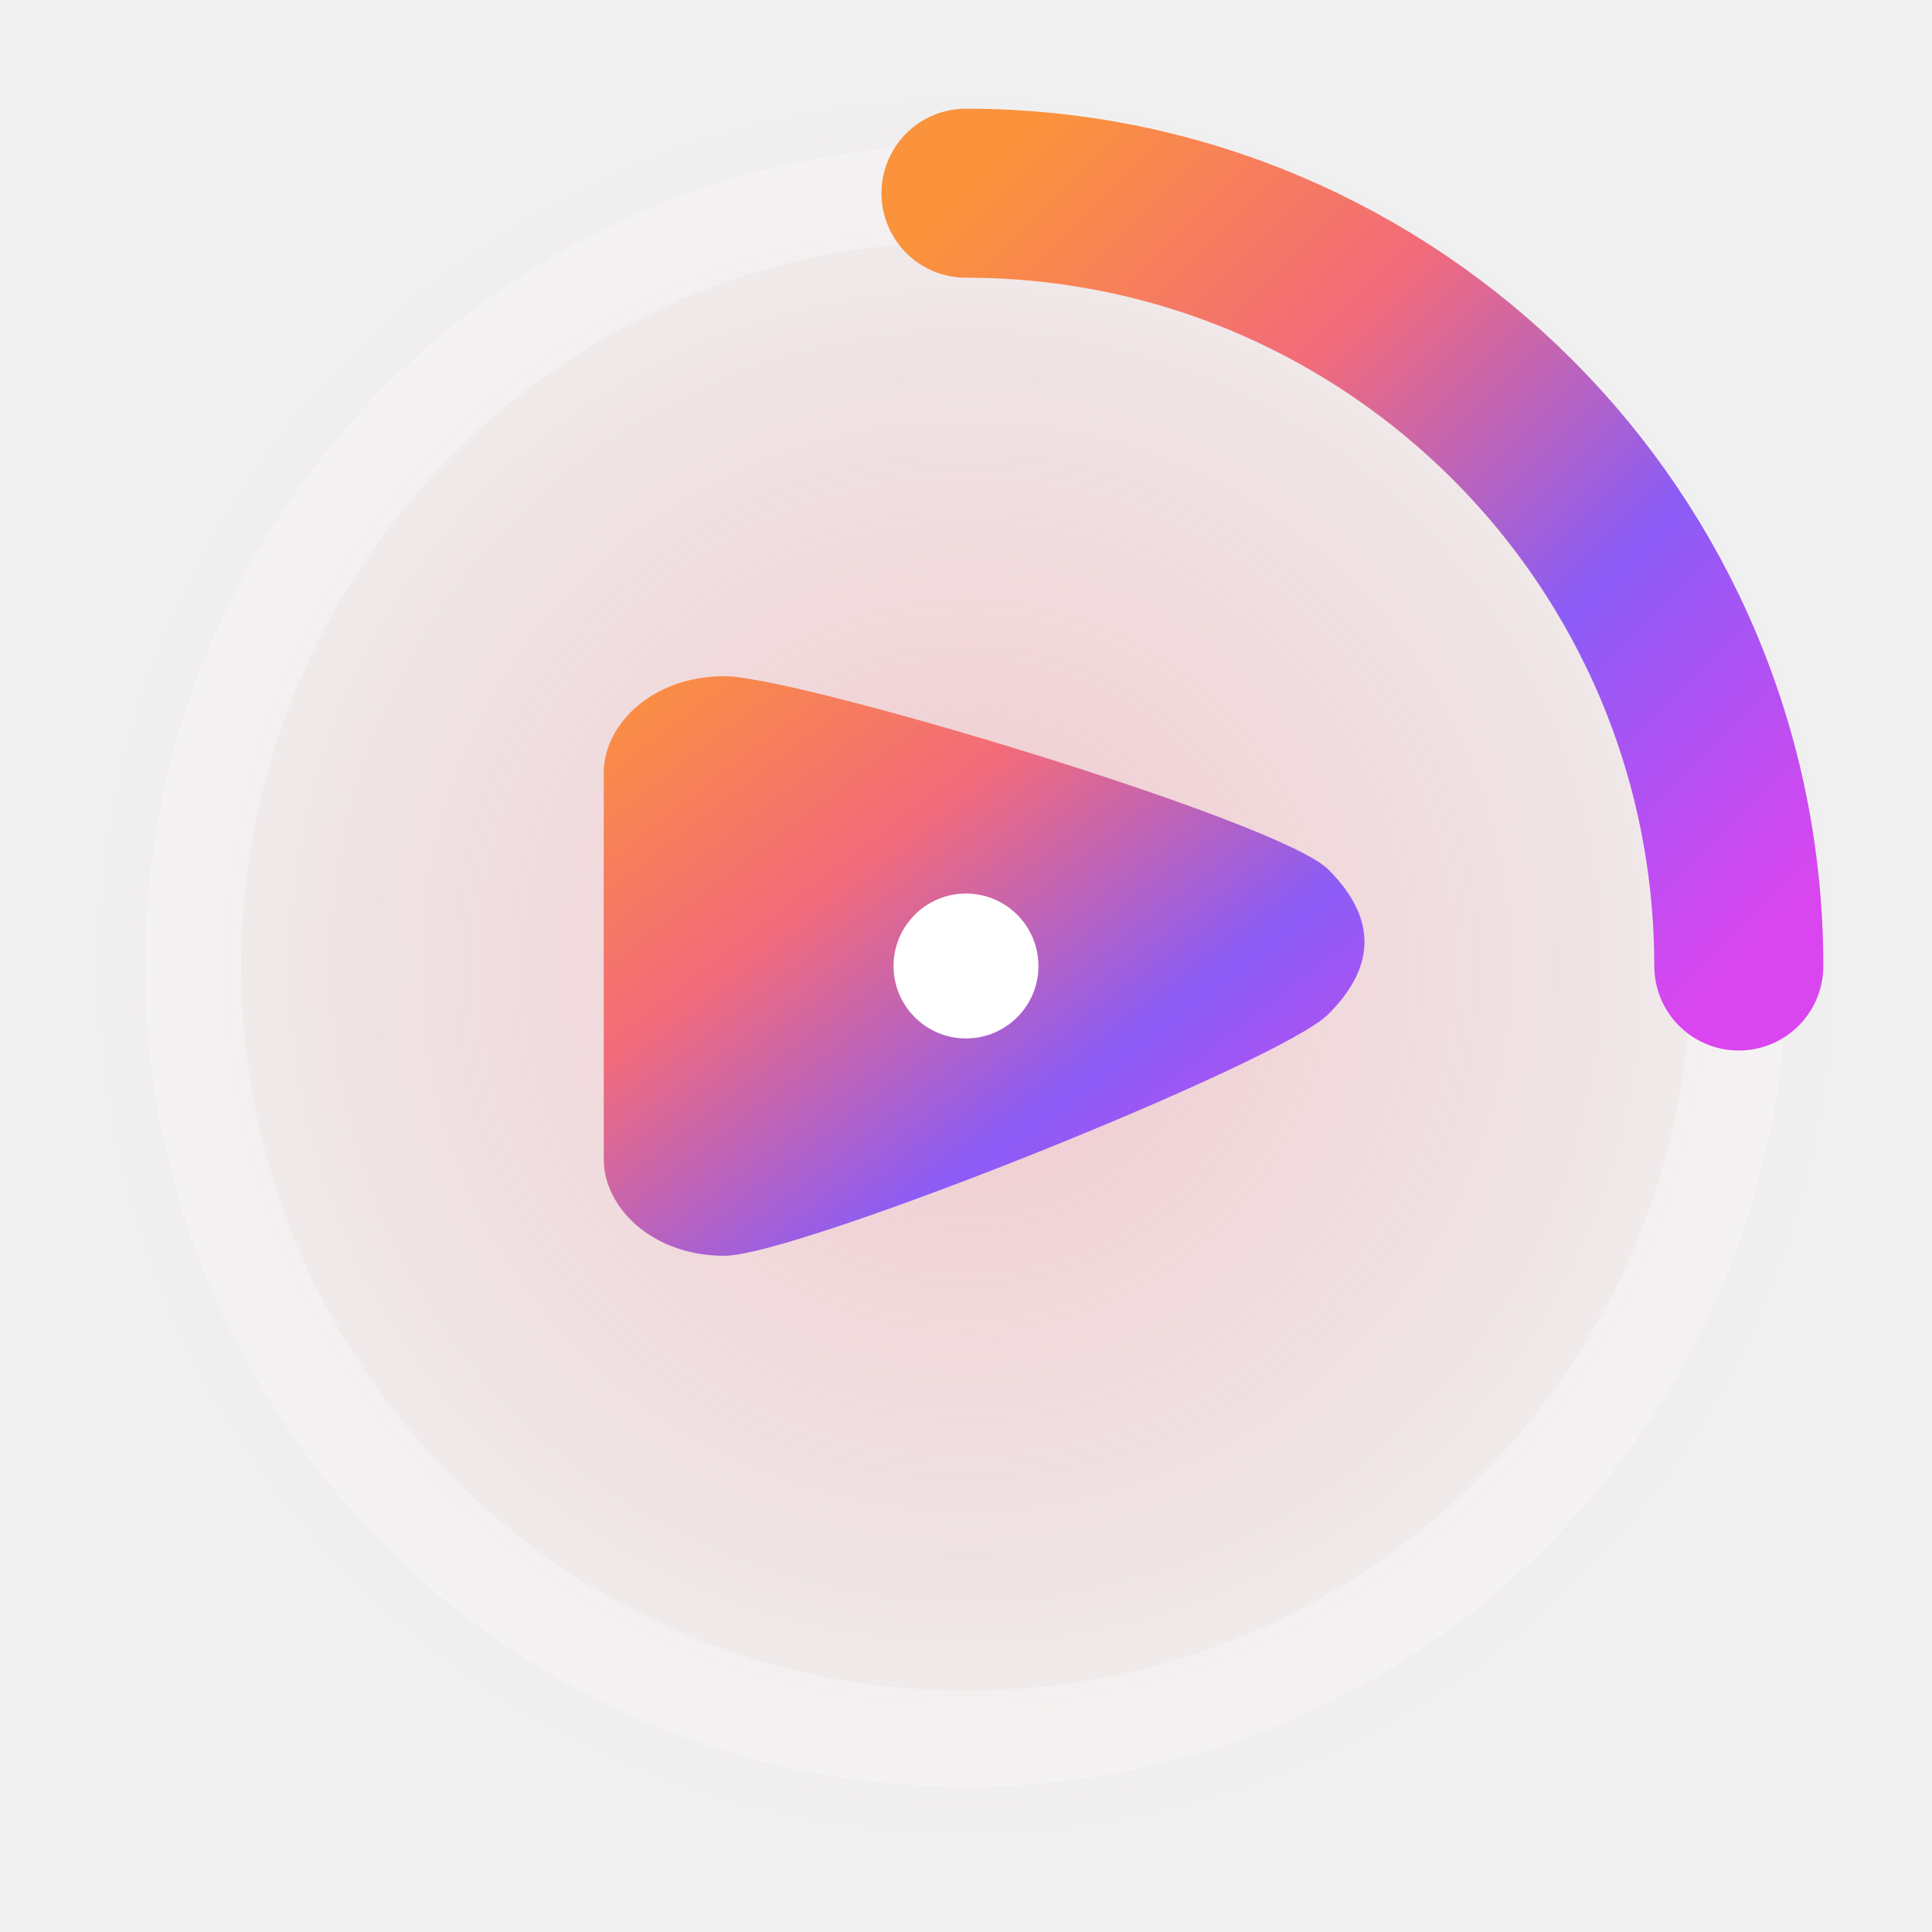
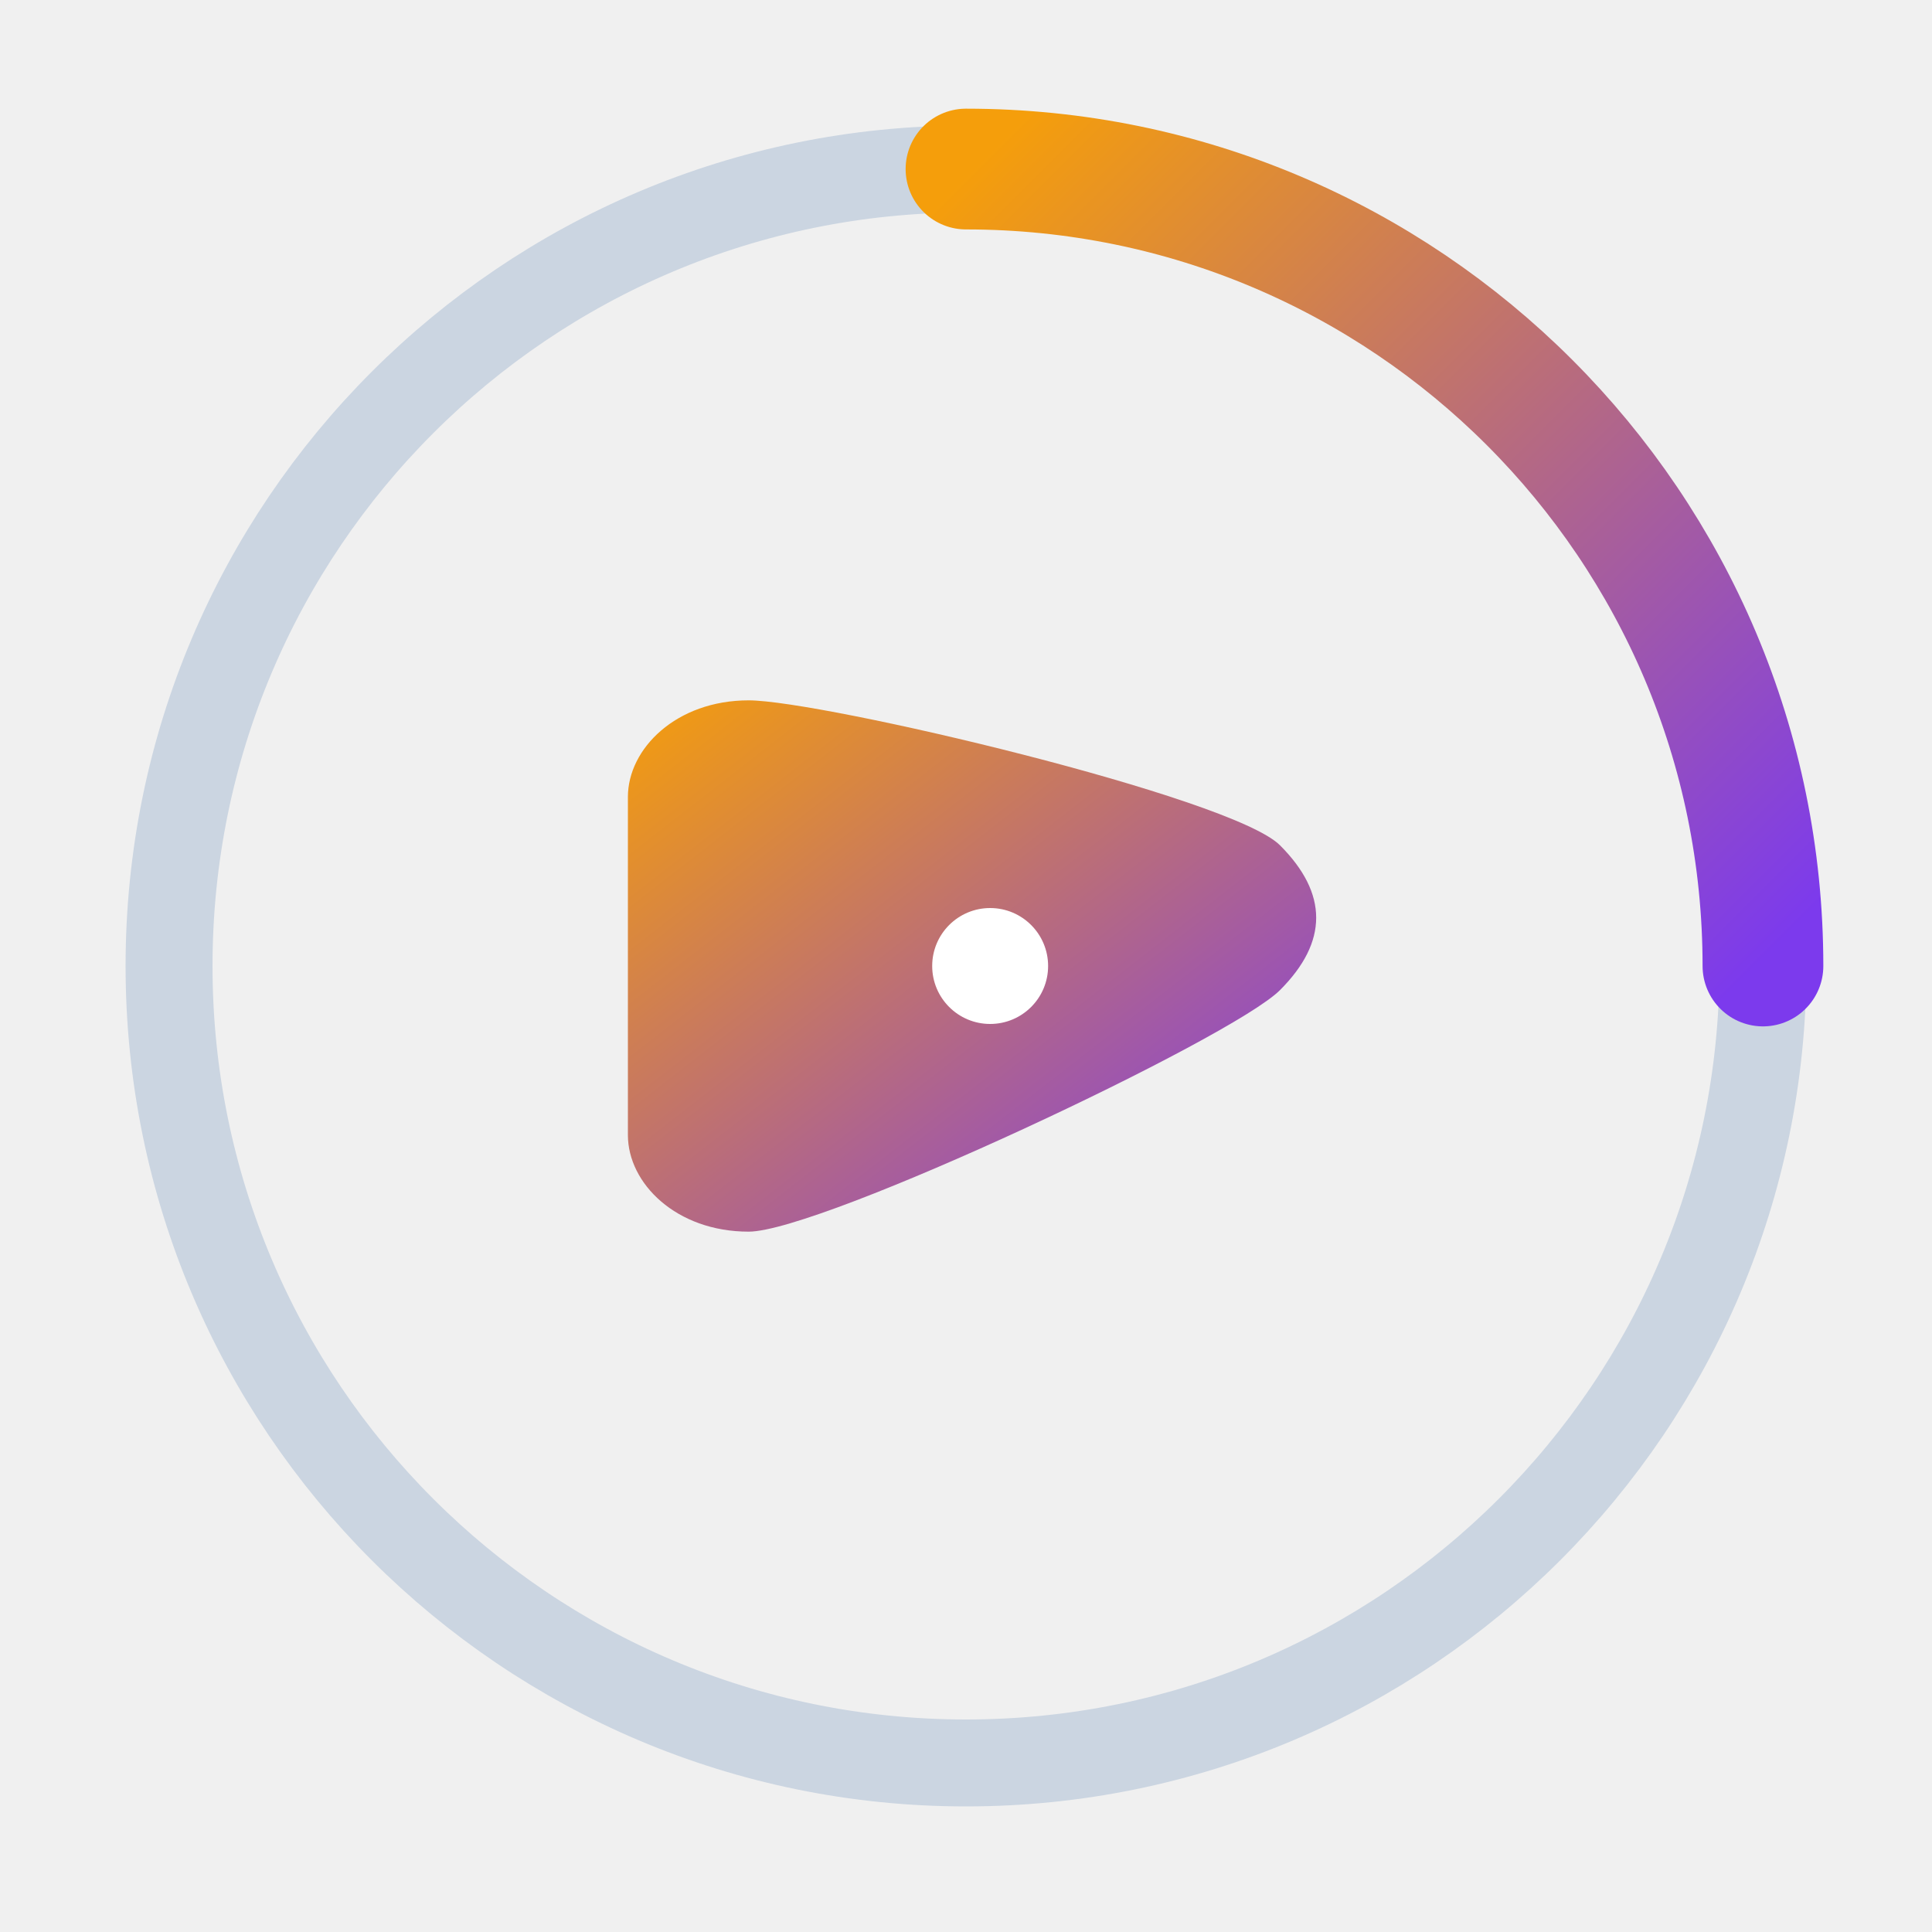
<svg xmlns="http://www.w3.org/2000/svg" width="524" height="524" viewBox="0 0 40 40" fill="none">
  <defs>
-     <linearGradient id="reelGradDownload" gradientUnits="objectBoundingBox" x1="0" y1="0" x2="1" y2="1">
-       <stop offset="0" stop-color="#FB923C" />
-       <stop offset="0.33" stop-color="#F26B7A" />
-       <stop offset="0.66" stop-color="#8B5CF6" />
-       <stop offset="1" stop-color="#D946EF" />
+     <linearGradient id="luxuryGrad" gradientUnits="objectBoundingBox" x1="0" y1="0" x2="1" y2="1">
+       <stop offset="0%" stop-color="#F59E0B" />
+       <stop offset="100%" stop-color="#7C3AED" />
    </linearGradient>
-     <radialGradient id="reelGlowDownload" cx="50%" cy="50%" r="50%" fx="50%" fy="50%">
-       <stop offset="0%" stop-color="#F26B7A" stop-opacity="0.3" />
-       <stop offset="100%" stop-color="#F26B7A" stop-opacity="0" />
-     </radialGradient>
  </defs>
-   <circle cx="20" cy="20" r="18" fill="url(#reelGlowDownload)" />
- 
-   {/* Reinforced Ring Design */}
-   <circle cx="20" cy="20" r="16" stroke="white" stroke-width="2" stroke-opacity="0.3" />
-   <path d="M 20 4 A 16 16 0 0 1 36 20" stroke="url(#reelGradDownload)" stroke-width="3.5" stroke-linecap="round" />
+   <circle cx="20" cy="20" r="16.5" stroke="#CBD5E1" stroke-width="1.8" />
+   <path d="M 20 3.5 A 16.5 16.5 0 0 1 36.5 20" stroke="url(#luxuryGrad)" stroke-width="2.5" stroke-linecap="round" />
  <g transform="translate(20, 20)">
-     <path d="M -5 -6 C -6.5 -6 -7.5 -5 -7.5 -4 L -7.5 4 C -7.5 5 -6.5 6 -5 6 C -3.5 6 6.5 2 7.5 1 C 8.5 0 8.5 -1 7.5 -2 C 6.5 -3 -3.5 -6 -5 -6 Z" fill="url(#reelGradDownload)" />
-     <circle cx="0" cy="0" r="1.5" fill="white" />
+     <path d="M -4.5 -5.5 C -6 -5.5 -7 -4.5 -7 -3.5 L -7 3.5 C -7 4.5 -6 5.5 -4.5 5.5 C -3 5.5 5.5 1.5 6.5 0.5 C 7.5 -0.5 7.5 -1.5 6.5 -2.5 C 5.5 -3.5 -3 -5.5 -4.5 -5.5 Z" fill="url(#luxuryGrad)" />
+     <circle cx="0.5" cy="0" r="1.2" fill="white" />
  </g>
</svg>
